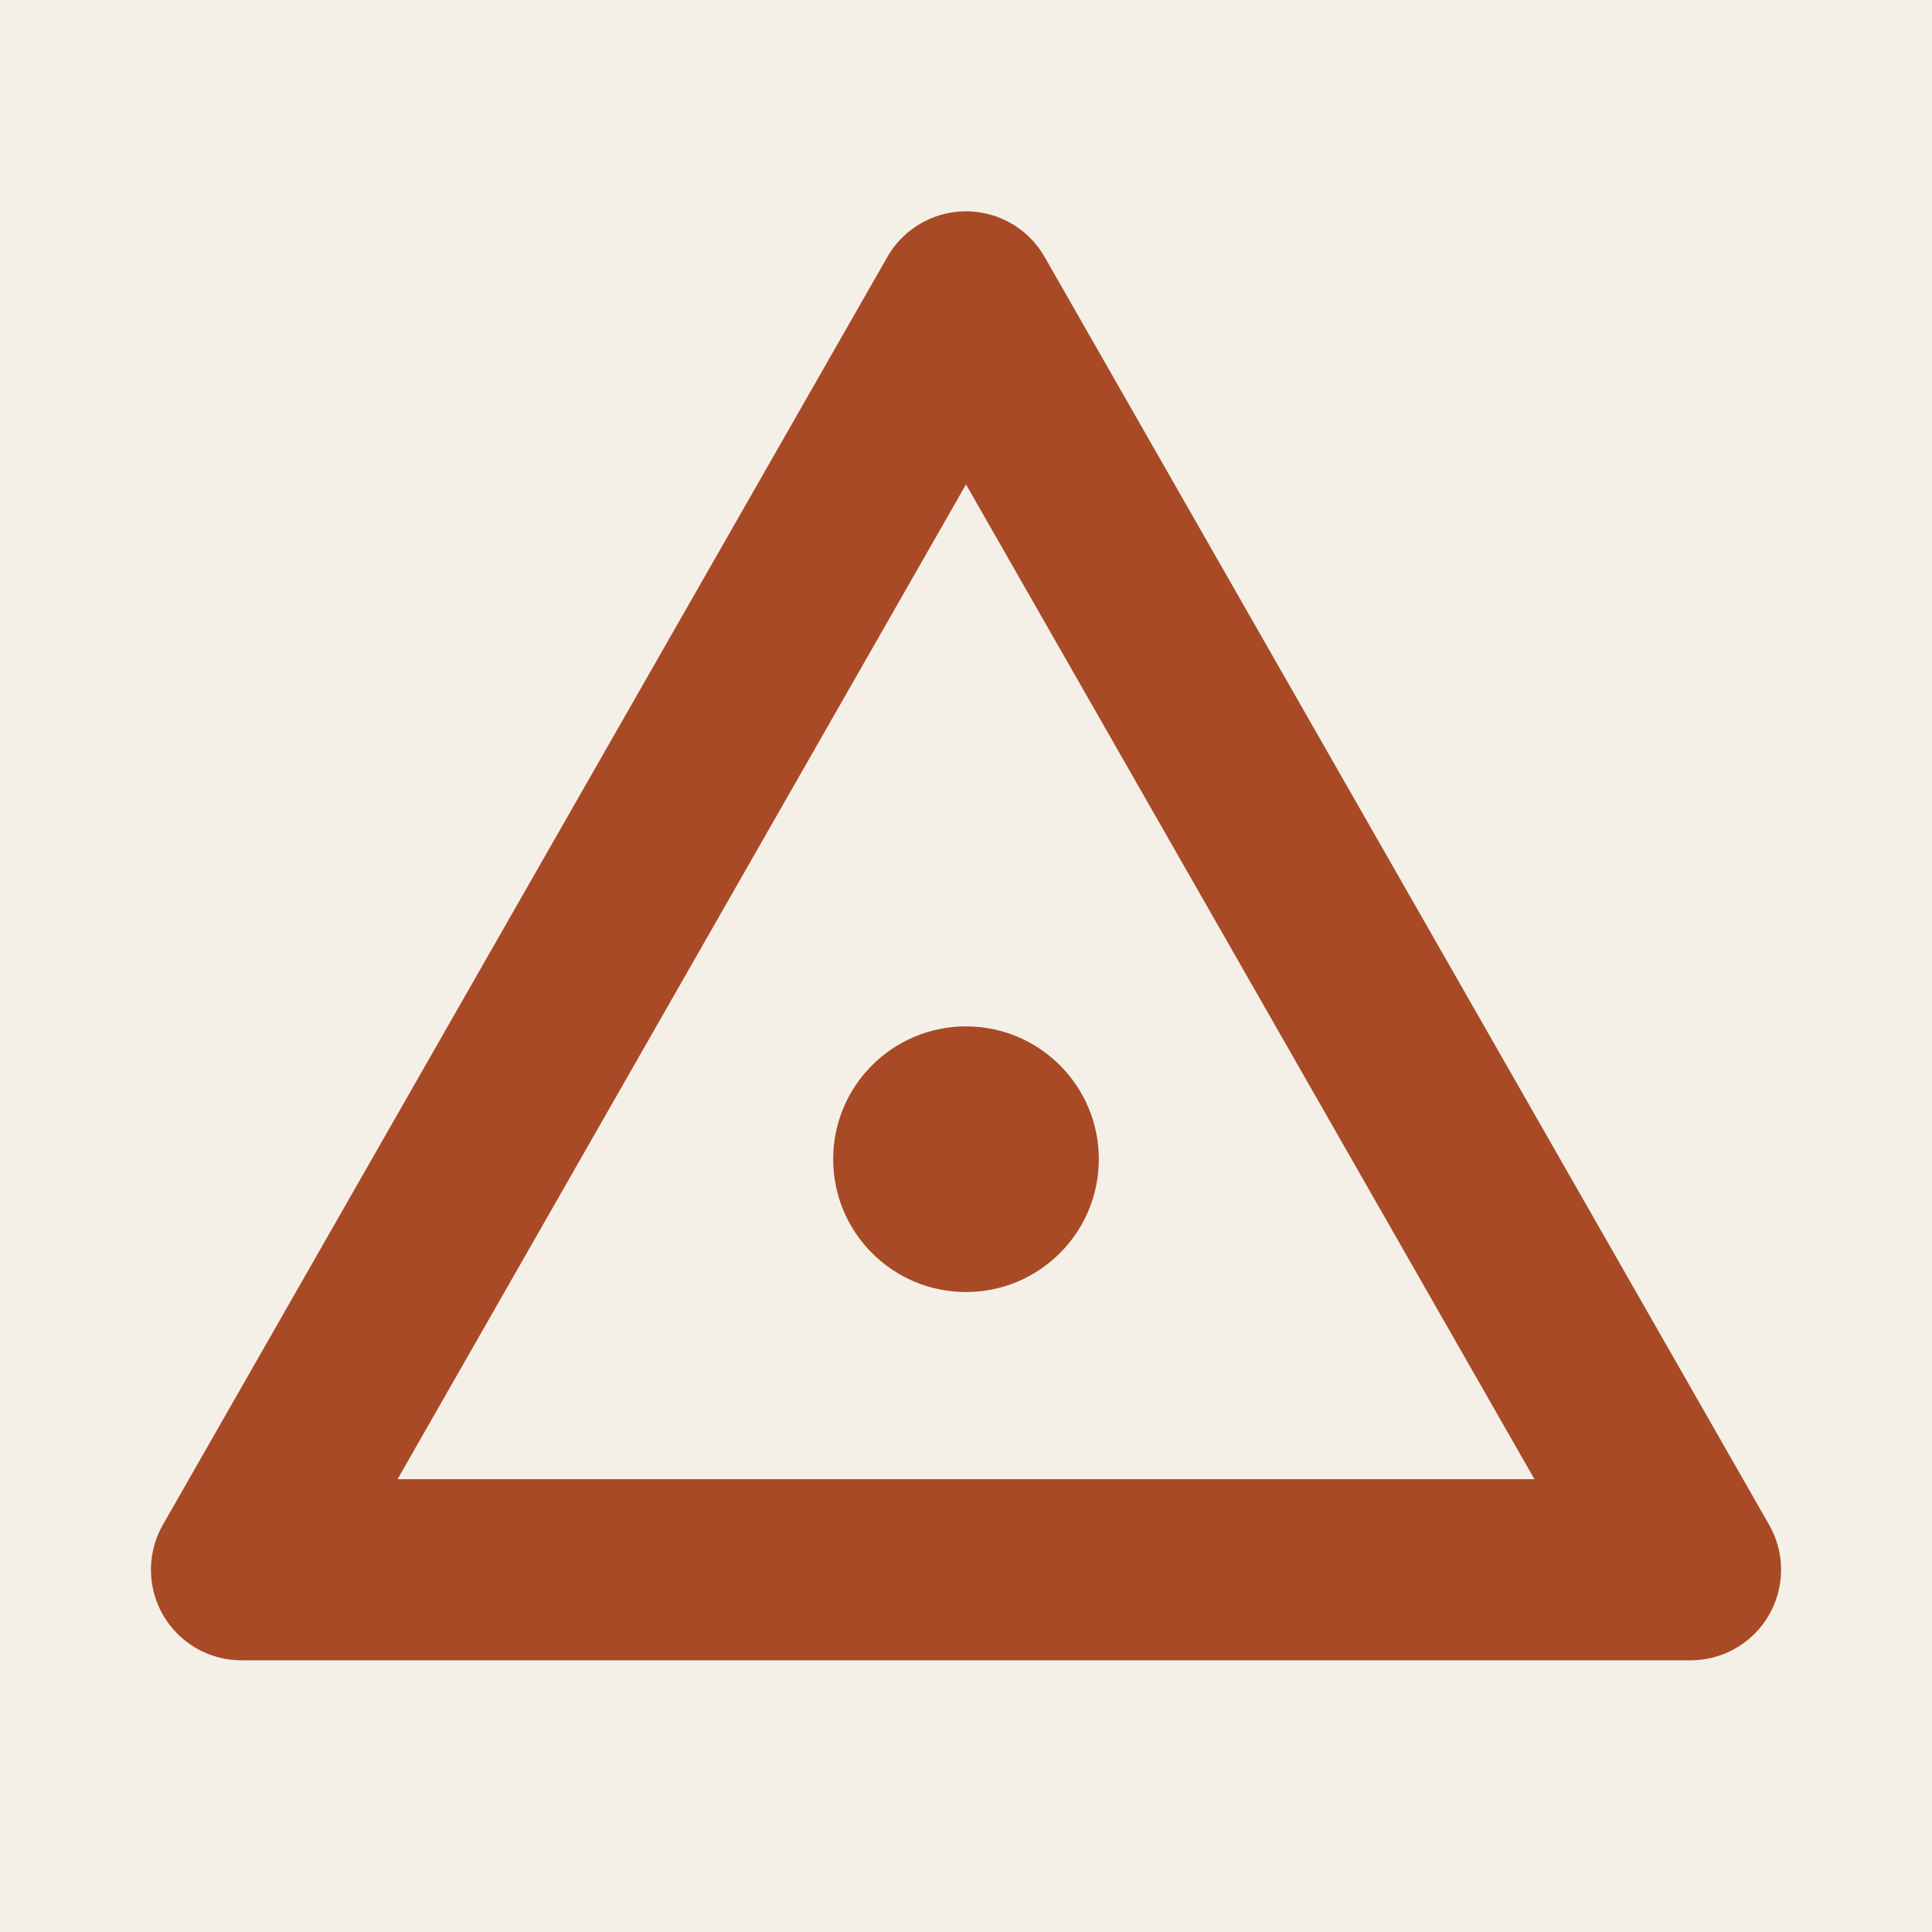
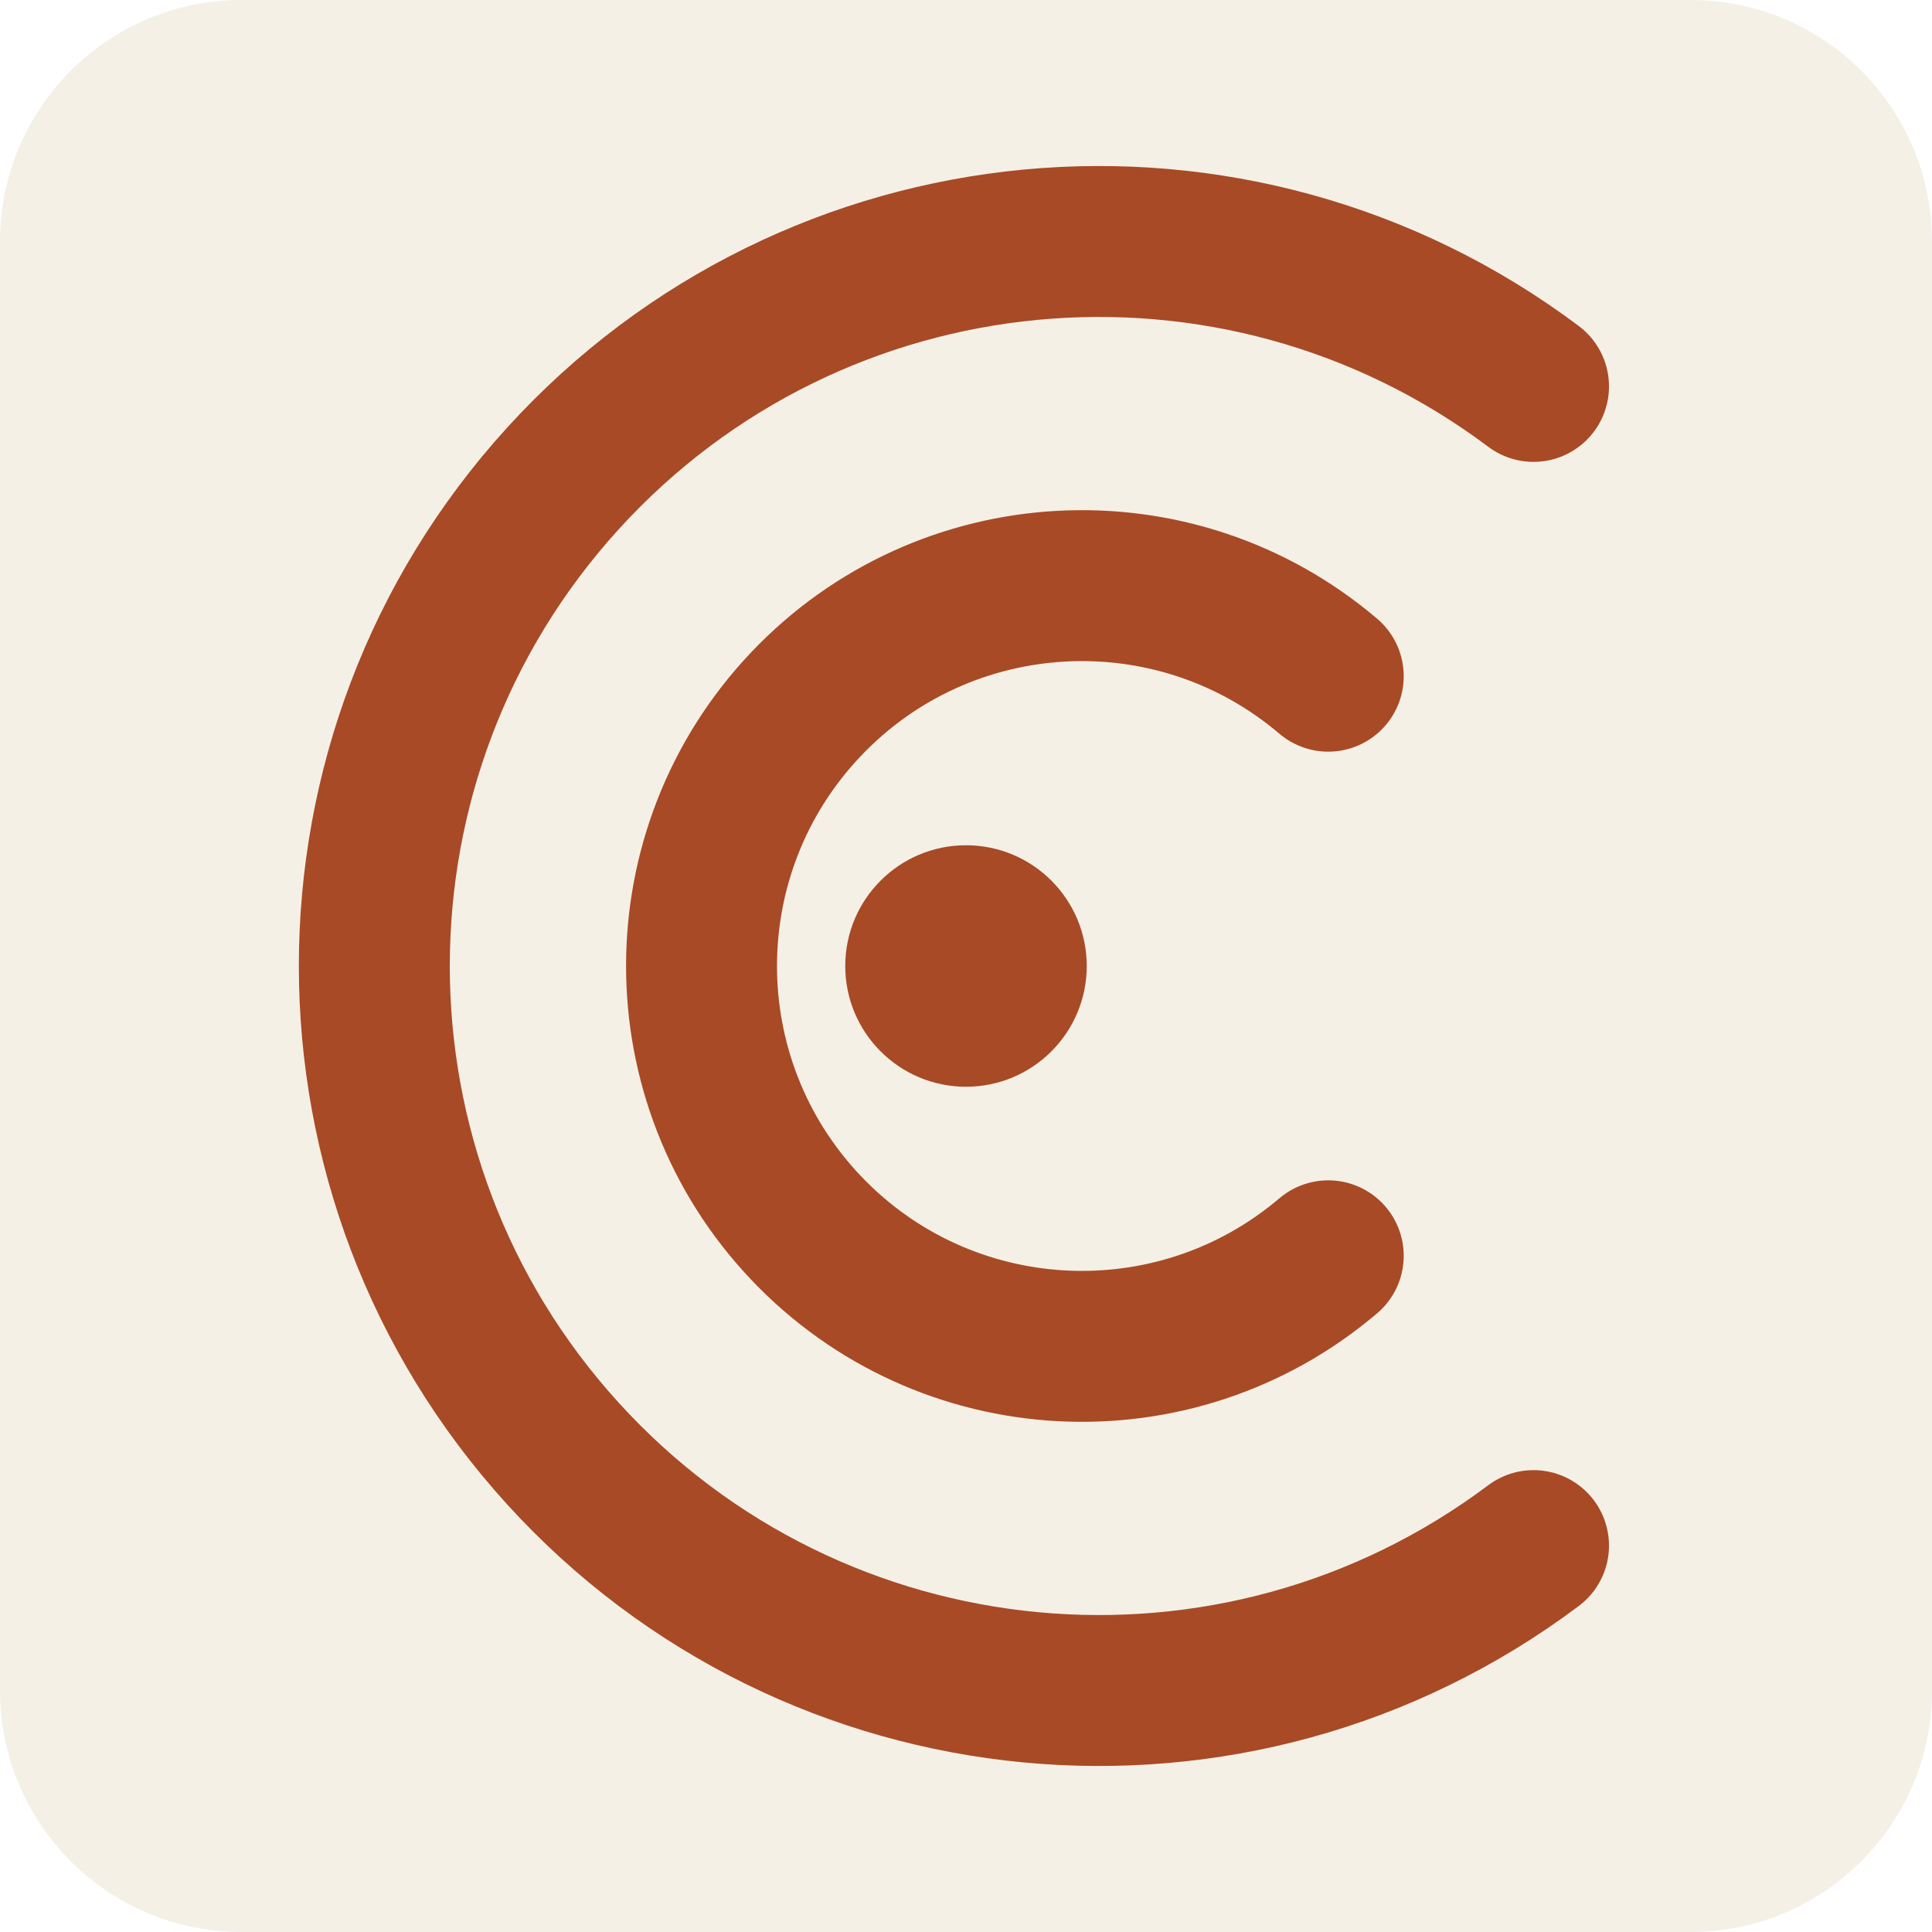
- <svg xmlns="http://www.w3.org/2000/svg" viewBox="0 0 32 32">
-   <rect width="32" height="32" fill="#F4F0E8" />
-   <path d="M16 5 28 26H4L16 5Z" fill="none" stroke="#A84A26" stroke-width="3" stroke-linejoin="round" />
-   <circle cx="16" cy="19.2" r="2.2" fill="#A84A26" />
+ <svg xmlns="http://www.w3.org/2000/svg" viewBox="0 0 64 64">
+   <rect width="64" height="64" rx="8" fill="#F4F0E6" />
+   <g fill="none" stroke="#A84A26" stroke-width="5" stroke-linecap="round" stroke-linejoin="round">
+     <path d="M50.8 12.8A24 24 0 1 0 50.8 51.2" />
+     <path d="M44 22.4A12.6 12.6 0 1 0 44 41.6" />
+   </g>
+   <circle cx="32" cy="32" r="4" fill="#A84A26" />
</svg>
